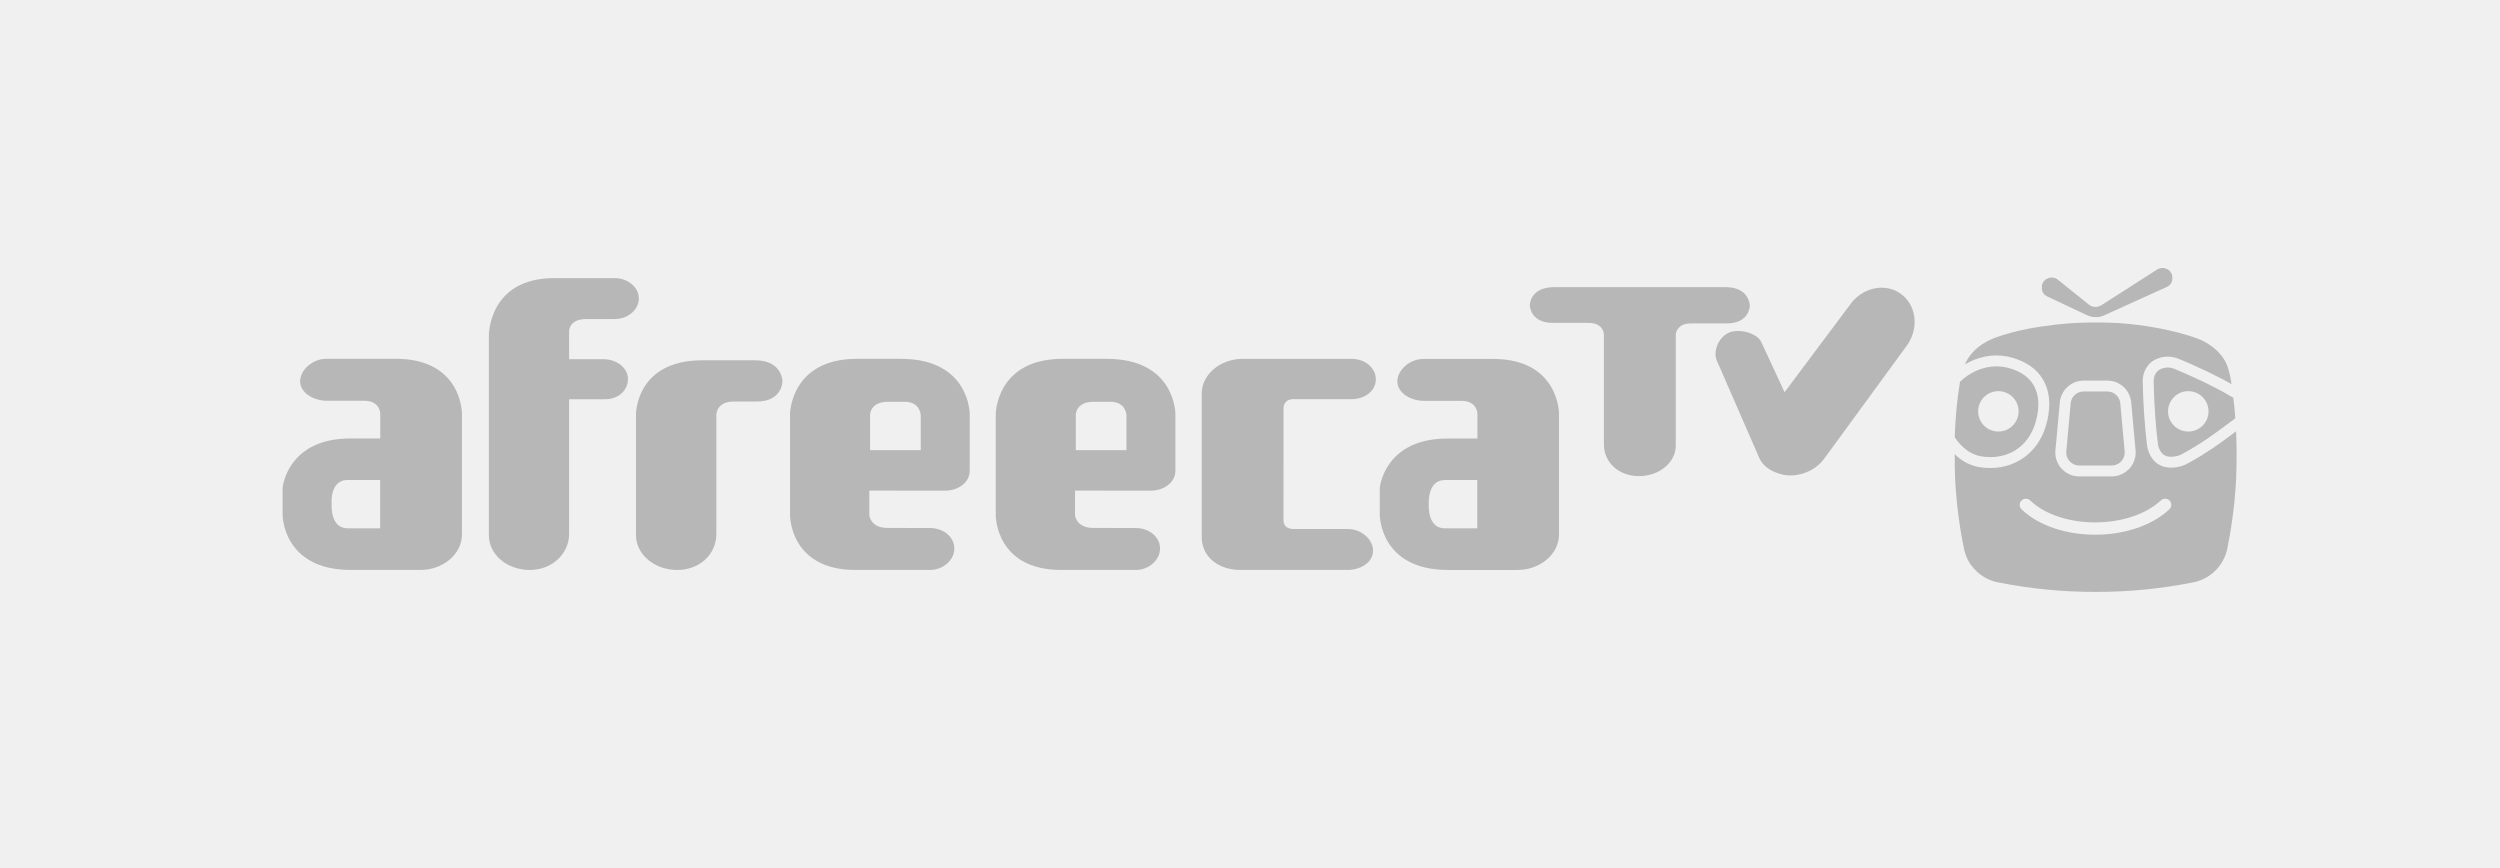
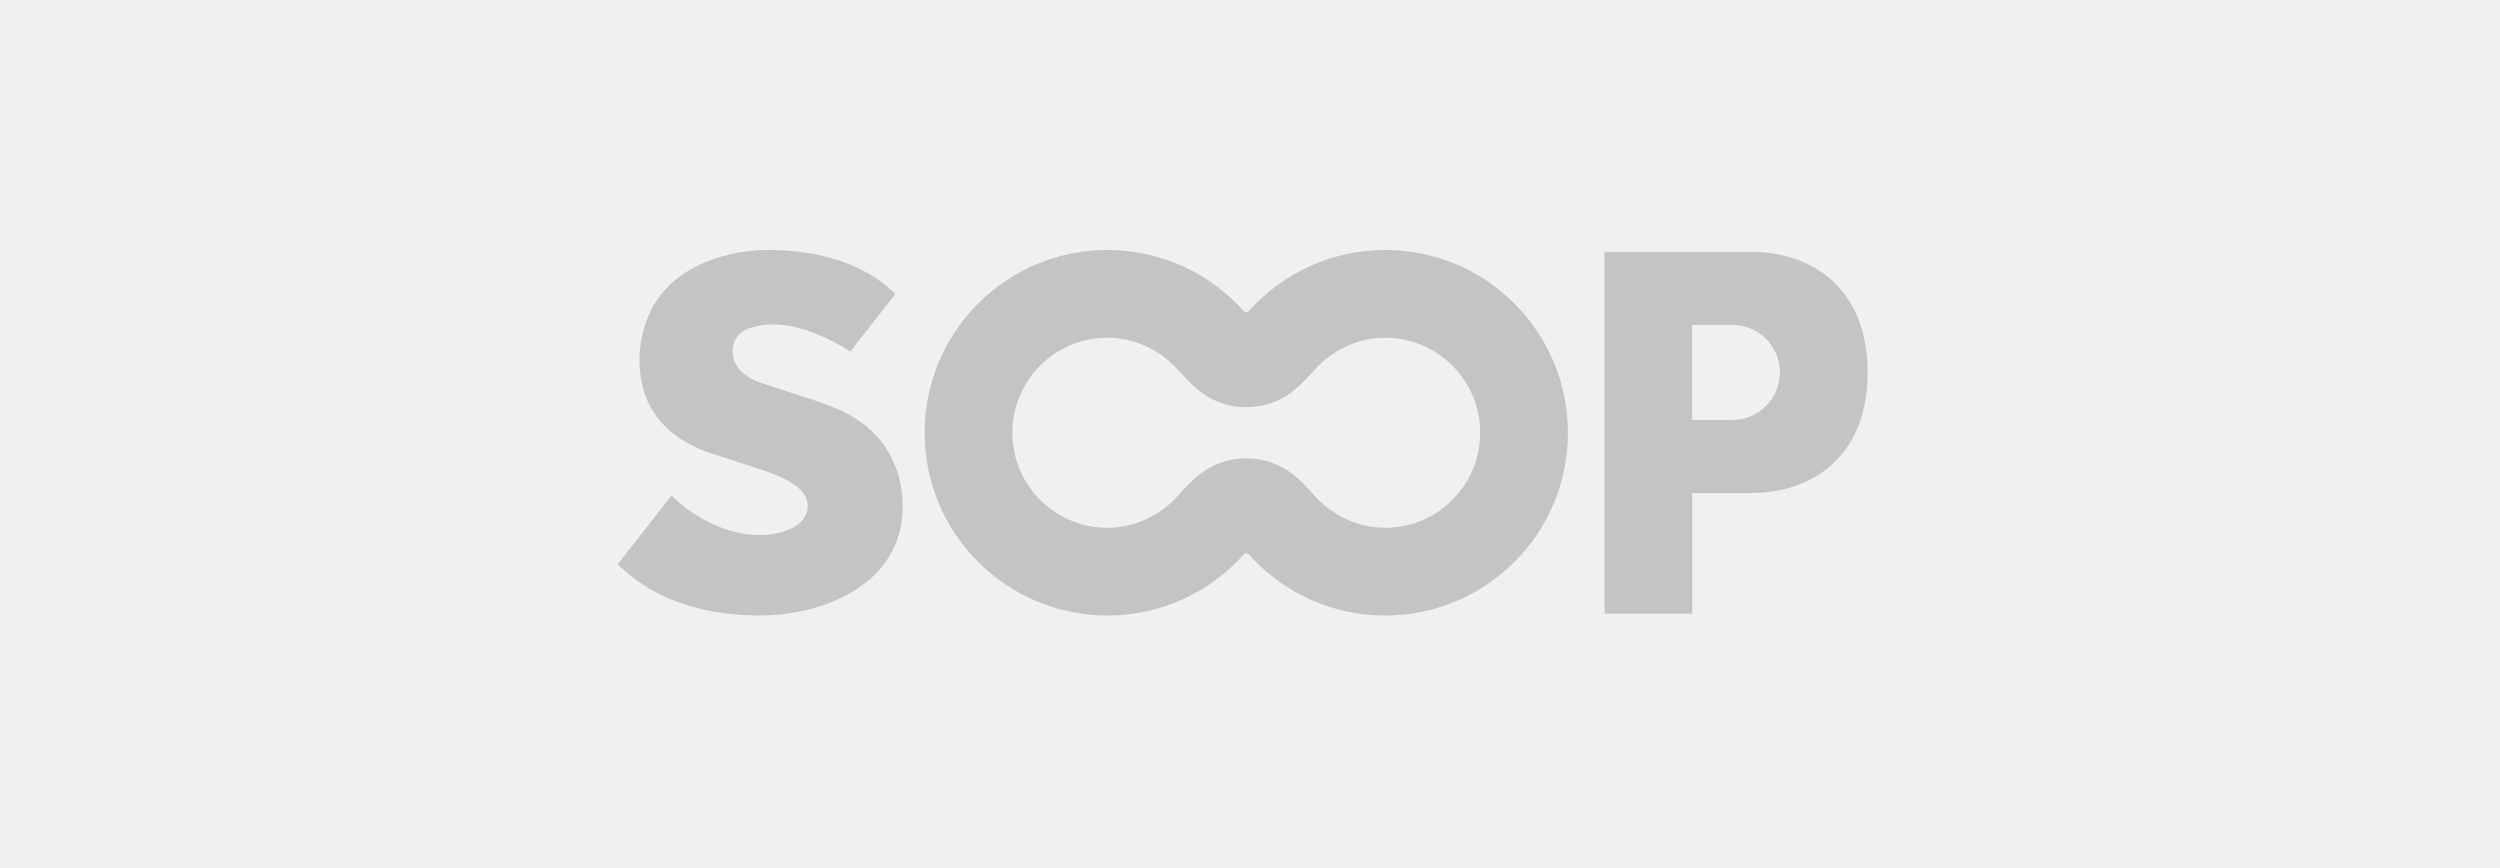
- <svg xmlns="http://www.w3.org/2000/svg" xmlns:xlink="http://www.w3.org/1999/xlink" width="170" height="59" viewBox="0 0 170 59">
-   <defs>
-     <path id="prefix__a" d="M0.247 0.01L9.149 0.01 9.149 3.358 0.247 3.358z" />
-     <path id="prefix__c" d="M0.099 0.027L19.297 0.027 19.297 18.365 0.099 18.365z" />
-   </defs>
-   <g fill="none" fill-rule="evenodd">
-     <g fill="#B7B7B7">
-       <path d="M14.027 4.082s-.052-3.87 4.39-3.911h4.16c.892 0 1.647.62 1.647 1.382 0 .779-.755 1.402-1.646 1.402H20.65c-1.277.008-1.167.926-1.167.926v1.805h2.325c.921 0 1.676.592 1.676 1.349 0 .777-.656 1.373-1.553 1.373h-2.448v9.17c0 1.29-1.116 2.44-2.672 2.44-1.549 0-2.785-1.046-2.785-2.356V4.082zM29.494 17.56c0 1.395-1.12 2.457-2.673 2.457-1.53 0-2.791-1.062-2.791-2.353v-8.26s0-3.645 4.512-3.645h3.576c1.872 0 1.872 1.43 1.872 1.43s0 1.376-1.751 1.376h-1.58c-1.165 0-1.165.9-1.165.9v8.096zM55.149 8.581c-1.212 0-1.212.88-1.212.88v2.41h3.445V9.521s0-.94-1.094-.94h-1.14zm.895-2.92c4.666 0 4.666 3.74 4.666 3.74v3.872c0 .78-.758 1.352-1.68 1.352l-5.145-.003.001 1.663s.051.874 1.238.874l2.887.006c.926 0 1.655.616 1.655 1.395 0 .776-.753 1.457-1.655 1.457h-5.07c-4.447 0-4.447-3.691-4.447-3.691V9.4s.033-3.7 4.481-3.74h3.069zM72.402 17.234c.925-.025 1.75.694 1.75 1.473 0 .78-.825 1.31-1.75 1.31h-7.268c-1.53 0-2.634-.922-2.634-2.23v-9.77c0-1.295 1.262-2.356 2.793-2.356h7.39c.93 0 1.656.614 1.656 1.388 0 .78-.726 1.355-1.656 1.355H68.74c-.676 0-.676.575-.676.575l-.003 7.656s-.047.596.68.596l3.662.003zM79.028 17.188h2.21v-3.29l-2.21.004c-1.204 0-1.088 1.642-1.088 1.642s-.127 1.644 1.088 1.644m7.766-7.816v8.246c0 1.313-1.272 2.4-2.826 2.4h-4.716c-4.644 0-4.644-3.736-4.644-3.736v-1.846s.29-3.374 4.644-3.356h1.995V9.389s0-.871-1.095-.871h-2.528c-.925 0-1.821-.543-1.821-1.322 0-.781.85-1.528 1.772-1.528h4.769c4.45.02 4.45 3.704 4.45 3.704M99.77 2.042s0-1.258-1.674-1.258H86.484c-1.674 0-1.674 1.221-1.674 1.221s0 1.211 1.568 1.211h2.428c1.043 0 1.043.791 1.043.791v7.47c0 1.226 1 2.16 2.39 2.16 1.368 0 2.497-.934 2.497-2.07V3.995c.019-.17.15-.743 1.038-.743h2.428c1.568 0 1.568-1.21 1.568-1.21M4.425 17.186h2.208V13.898H4.425c-1.25 0-1.09 1.644-1.09 1.644s-.127 1.644 1.09 1.644m7.769-7.822v8.253c0 1.314-1.272 2.4-2.828 2.4H4.65C0 20.017 0 16.28 0 16.28v-1.846s.293-3.376 4.65-3.36h1.99V9.383s0-.872-1.093-.872H3.018c-.924 0-1.825-.541-1.825-1.324 0-.78.855-1.529 1.777-1.529h4.772c4.452.023 4.452 3.706 4.452 3.706M41.162 8.581c-1.212 0-1.212.88-1.212.88v2.41h3.443V9.521s0-.94-1.09-.94h-1.141zm.894-2.92c4.667 0 4.667 3.74 4.667 3.74v3.872c0 .78-.759 1.352-1.679 1.352l-5.145-.003v1.663s.05.874 1.237.874l2.887.006c.928 0 1.655.616 1.655 1.395 0 .776-.753 1.457-1.655 1.457h-5.068c-4.449 0-4.449-3.691-4.449-3.691V9.4s.034-3.7 4.481-3.74h3.07z" transform="translate(19.217 17.7) translate(0 1.04)" />
-       <path d="M109.976 1.195c-1.091-.732-2.632-.35-3.44.851l-4.402 5.885-1.583-3.408c-.293-.64-1.555-.945-2.226-.634-.674.307-1.087 1.27-.79 1.909l2.902 6.653c.228.484.742.886 1.56 1.082.737.178 2.122-.015 2.929-1.216l5.571-7.624c.808-1.2.574-2.767-.52-3.498" transform="translate(19.217 17.7) translate(0 1.04)" />
-     </g>
-     <g>
-       <g transform="translate(19.217 17.7) translate(113.587 .515) translate(5.784)">
-         <mask id="prefix__b" fill="#fff">
-           <use xlink:href="#prefix__a" />
-         </mask>
-         <path fill="#B7B7B7" d="M.573 1.918l2.678 1.265c.467.206.796.248 1.283.028l4.142-1.877c.4-.137.588-.575.4-.953-.178-.36-.622-.473-.97-.275L4.321 2.53c-.101.057-.165.09-.24.108-.185.041-.419.032-.643-.153L1.38.832C1.094.565.643.612.392.909c-.236.296-.191.802.18 1.01" mask="url(#prefix__b)" />
-       </g>
-       <g transform="translate(19.217 17.7) translate(113.587 .515) translate(0 3.673)">
-         <mask id="prefix__d" fill="#fff">
-           <use xlink:href="#prefix__c" />
-         </mask>
-         <path fill="#B7B7B7" d="M14.707 12.753c-2.468 2.295-7.633 2.291-10.045-.004-.166-.16-.174-.428-.011-.593.158-.169.428-.176.594-.015 2.09 1.993 6.745 1.99 8.892-.002.172-.16.437-.15.597.02.156.17.148.436-.027.594M6.96 8.818l.002-.054.003-.037.004-.036.144-1.568.143-1.568.015-.17c.009-.054.02-.108.033-.162.04-.157.102-.306.184-.441.163-.272.404-.491.691-.63.144-.069.3-.117.463-.142.076-.012.155-.018.235-.018h1.626c.085 0 .167.009.249.022l.022.002c.478.083.884.373 1.123.775.08.133.14.28.18.435.016.066.028.133.036.203l.009.088.26 2.87.027.287.01.125.001.019.002.062c0 .707-.451 1.308-1.082 1.534-.09.032-.184.057-.28.073-.087.014-.176.022-.267.022H8.586c-.072 0-.142-.005-.211-.014-.07-.01-.137-.022-.203-.04-.175-.046-.338-.12-.486-.217-.146-.097-.276-.218-.384-.356-.108-.138-.195-.295-.253-.463-.06-.169-.092-.35-.092-.54 0-.02 0-.04.002-.061m12.294-1.379l-.649.48c-.295.218-.592.434-.916.653-.26.175-.497.328-.706.459-.626.39-.996.58-.996.58-.068.04-.144.077-.223.112l-.077.03c-.058.022-.118.043-.18.061-.031.01-.061.017-.093.025-.065.017-.132.03-.2.041l-.082.014c-.096.013-.192.02-.289.02h-.006c-.072 0-.143-.004-.214-.012l-.058-.008c-.056-.007-.11-.018-.164-.031l-.062-.015c-.07-.02-.138-.043-.203-.073-.108-.05-.204-.11-.29-.176-.084-.066-.158-.138-.223-.214-.064-.076-.119-.154-.166-.233-.023-.039-.044-.079-.064-.118-.058-.117-.1-.23-.129-.329-.02-.066-.034-.126-.044-.176l-.013-.068-.011-.085-.001-.01s-.008-.052-.019-.149l-.02-.177-.013-.113-.029-.27-.031-.324c-.028-.293-.055-.638-.082-1.023-.05-.747-.086-1.484-.1-2.227-.005-.252.037-.468.101-.65.032-.091.071-.173.112-.247.02-.037.042-.072.064-.105.087-.132.18-.232.258-.302.096-.087.166-.129.166-.129.067-.043.137-.08.21-.115.023-.01.048-.018.07-.028.052-.021.104-.041.157-.058.028-.009.057-.016.086-.024.051-.013.103-.024.156-.033l.088-.014c.057-.007.115-.01.175-.012.019 0 .037-.004.056-.004h.023l.06.003c.05.003.098.006.146.013.024.002.048.005.072.01.048.007.095.017.144.028l.063.016c.068.018.136.04.202.066l.343.141c.175.074.353.151.525.228.4.177.766.347.98.447l.193.092c.331.162.636.312.945.473.207.108.42.226.641.352-.013-.093-.023-.188-.038-.28-.046-.306-.17-.728-.185-.779-.394-1.367-1.885-1.954-1.885-1.954-.48-.212-1.512-.492-1.512-.492-1.778-.449-3.637-.694-5.553-.7h-.131S6.72.007 4.006.72c-.998.263-1.444.485-1.444.485-.786.356-1.42.911-1.755 1.69l.095-.056c.072-.04.145-.078.219-.115l.078-.04c.1-.047.202-.09.306-.13.023-.01.047-.016.071-.024.082-.03.164-.057.247-.082l.112-.03c.073-.019.146-.036.22-.051l.12-.024c.078-.013.158-.024.237-.033l.102-.012c.112-.01.226-.015.339-.015h.035c.104.002.209.008.315.017l.105.012c.085.01.17.023.256.038.034.007.069.012.104.02.117.024.234.053.352.089 1.105.339 1.811.968 2.162 1.777.351.808.347 1.794.03 2.846-.035.122-.077.24-.123.356-.015.038-.032.074-.047.11-.033.077-.065.153-.101.226l-.065.122c-.034.065-.07.13-.108.191-.024.041-.05.08-.075.12-.039.06-.08.117-.12.174l-.083.11c-.045.055-.091.11-.138.163-.028.032-.056.065-.085.096-.054.057-.11.11-.167.164l-.073.07c-.084.074-.17.143-.259.209-.011.009-.025.016-.036.025-.078.056-.158.109-.239.158-.032.02-.066.037-.1.056-.062.036-.126.071-.191.103-.038.019-.078.036-.118.054-.062.028-.124.055-.188.08l-.126.045c-.064.022-.13.043-.195.062-.043.012-.086.025-.13.035-.068.017-.138.032-.209.046-.04.008-.081.017-.123.024-.082.013-.166.023-.25.031-.03.003-.06.009-.091.01-.112.01-.225.014-.34.014h-.009c-.084 0-.168-.006-.253-.01-.044-.003-.086-.003-.13-.007-.13-.01-.26-.028-.39-.05-.537-.093-1.037-.352-1.468-.717C.22 9.098.16 9.037.1 8.979v.013c0 2.193.217 4.335.641 6.403.17.821.55 1.22.55 1.22.412.537 1.005.928 1.689 1.081l.147.03c2.125.418 4.322.639 6.57.639 2.259 0 4.465-.223 6.599-.645l.105-.021c1.128-.247 2.014-1.139 2.248-2.269l.002-.014c.424-2.075.647-4.223.647-6.424 0-.52-.019-1.038-.045-1.553" mask="url(#prefix__d)" />
-       </g>
-       <path fill="#B7B7B7" d="M16 11.13c-.76 0-1.376-.614-1.376-1.373S15.24 8.383 16 8.383c.76 0 1.377.615 1.377 1.374 0 .759-.616 1.373-1.377 1.373m2.957-2.361l-.016-.008-.028-.014-.028-.016c-.647-.387-1.157-.641-1.862-.986-.006-.003-1.135-.543-1.99-.886-.14-.055-.284-.083-.434-.083-.214 0-.425.06-.592.169l-.022.014c-.062.045-.352.278-.342.783.012.669.044 1.365.1 2.191.079 1.19.186 1.999.188 2.007l.002.022.002.022c.002.015.063.582.514.79.1.048.234.072.387.072.305 0 .602-.098.76-.195l.026-.016.026-.013c.006-.003.638-.328 1.624-.992.405-.273.766-.542 1.15-.826.21-.158.424-.317.648-.478.05-.035.088-.075.127-.116-.036-.46-.08-.919-.135-1.374-.018-.013-.035-.028-.054-.04l-.05-.027M8.361 13.41c.074.02.15.03.227.03h2.196c.054 0 .103-.004.152-.012.43-.072.742-.44.742-.875l-.001-.032v-.007l-.01-.1-.287-3.157-.006-.077c-.005-.035-.012-.07-.02-.102-.085-.34-.363-.598-.708-.658-.05-.009-.1-.013-.147-.014H8.877c-.04 0-.084.004-.125.01-.35.053-.642.318-.728.66-.006.024-.011.048-.015.073l-.014.146-.287 3.137-.005.062-.002.024-.001.035c0 .402.272.755.661.858M3.085 8.383c.76 0 1.377.615 1.377 1.374 0 .758-.616 1.373-1.377 1.373-.76 0-1.376-.615-1.376-1.373 0-.76.616-1.374 1.376-1.374M1.876 12.81c.22.039.442.058.656.058 1.485 0 2.632-.87 3.07-2.326.325-1.088.54-3.014-1.7-3.7-.312-.096-.63-.145-.95-.145-.897 0-1.79.391-2.474 1.043-.209 1.235-.32 2.498-.36 3.779.457.695 1.097 1.178 1.758 1.291" transform="translate(19.217 17.7) translate(113.587 .515)" />
-     </g>
-   </g>
+ <svg xmlns="http://www.w3.org/2000/svg" width="170" height="59" viewBox="0 0 170 59" fill="none">
+   <path d="M94.192 17C90.511 17 87.204 18.601 84.929 21.144C84.832 21.253 84.663 21.253 84.566 21.144C82.291 18.601 78.985 17 75.303 17C68.44 17 62.876 22.564 62.876 29.427C62.876 36.291 68.44 41.855 75.303 41.855C78.984 41.855 82.291 40.254 84.566 37.711C84.663 37.601 84.832 37.601 84.929 37.711C87.204 40.254 90.511 41.855 94.192 41.855C101.055 41.855 106.619 36.291 106.619 29.427C106.619 22.564 101.056 17 94.192 17ZM94.192 35.889C92.203 35.889 90.543 34.93 89.523 33.848C89.198 33.503 88.797 33.029 88.353 32.627C88.142 32.436 87.932 32.265 87.731 32.11C86.899 31.518 85.868 31.165 84.748 31.165C83.627 31.165 82.596 31.518 81.765 32.11C81.563 32.264 81.354 32.436 81.142 32.627C80.699 33.029 80.297 33.503 79.972 33.848C78.954 34.93 77.292 35.889 75.303 35.889C75.252 35.889 75.203 35.886 75.152 35.885C75.067 35.883 74.981 35.881 74.896 35.875C74.837 35.871 74.779 35.866 74.721 35.861C74.687 35.859 74.652 35.855 74.618 35.852C71.371 35.51 68.841 32.764 68.841 29.426V29.454V29.4V29.427C68.841 26.091 71.371 23.345 74.617 23.002C74.653 22.998 74.69 22.996 74.727 22.991C74.782 22.987 74.839 22.982 74.894 22.979C74.98 22.974 75.065 22.972 75.153 22.968C75.203 22.968 75.252 22.965 75.302 22.965C77.291 22.965 78.951 23.923 79.971 25.005C80.296 25.351 80.698 25.824 81.141 26.226C81.352 26.418 81.563 26.589 81.763 26.744C82.595 27.336 83.626 27.688 84.746 27.688C85.867 27.688 86.898 27.336 87.73 26.744C87.932 26.59 88.141 26.418 88.352 26.226C88.795 25.824 89.197 25.351 89.522 25.005C90.54 23.923 92.202 22.965 94.191 22.965C94.24 22.965 94.289 22.967 94.339 22.968C94.425 22.971 94.513 22.973 94.599 22.979C94.653 22.982 94.708 22.986 94.763 22.991C94.801 22.994 94.84 22.997 94.878 23.002C98 23.332 100.458 25.884 100.641 29.049C100.641 29.069 100.643 29.09 100.644 29.11C100.646 29.169 100.648 29.227 100.649 29.286C100.65 29.374 100.651 29.462 100.649 29.55C100.648 29.616 100.648 29.683 100.644 29.748C100.644 29.762 100.642 29.776 100.642 29.79C100.466 32.96 98.005 35.522 94.878 35.852C94.839 35.855 94.799 35.859 94.76 35.862C94.707 35.867 94.653 35.871 94.6 35.875C94.514 35.88 94.425 35.882 94.339 35.885C94.289 35.885 94.24 35.889 94.191 35.889V35.891L94.192 35.889Z" fill="#C3C4C5" />
+   <path d="M51.671 26.015L55.367 27.215C55.917 27.439 57.905 27.935 59.397 29.426C60.77 30.799 61.385 32.638 61.385 34.425C61.385 39.865 55.77 41.853 51.693 41.853C45.48 41.853 42.8 39.103 42 38.374L45.674 33.681C45.933 34.034 48.462 36.386 51.693 36.386C52.935 36.386 54.924 35.89 54.924 34.398C54.924 33.404 53.904 32.62 51.693 31.913L47.997 30.71C45.454 29.702 43.491 27.935 43.491 24.456C43.491 22.55 44.223 21.101 44.557 20.581C46.623 17.364 50.757 17 52.189 17C54.707 17 56.567 17.464 57.917 18.035C59.631 18.759 60.522 19.654 60.889 19.982L57.826 23.897C54.33 21.735 52.152 21.897 50.948 22.324C50.128 22.615 49.867 23.268 49.83 23.691C49.784 24.212 49.867 25.34 51.673 26.014L51.671 26.015Z" fill="#C3C4C5" />
+   <path d="M119.047 17.125H109.106V41.73H115.071V33.528H119.047C123.233 33.528 127 31.043 127 25.326C127 19.61 123.233 17.125 119.047 17.125ZM121.034 25.326C121.034 27.111 119.587 28.558 117.803 28.558H115.069V22.095H117.803C119.587 22.095 121.034 23.542 121.034 25.326Z" fill="#C3C4C5" />
</svg>
